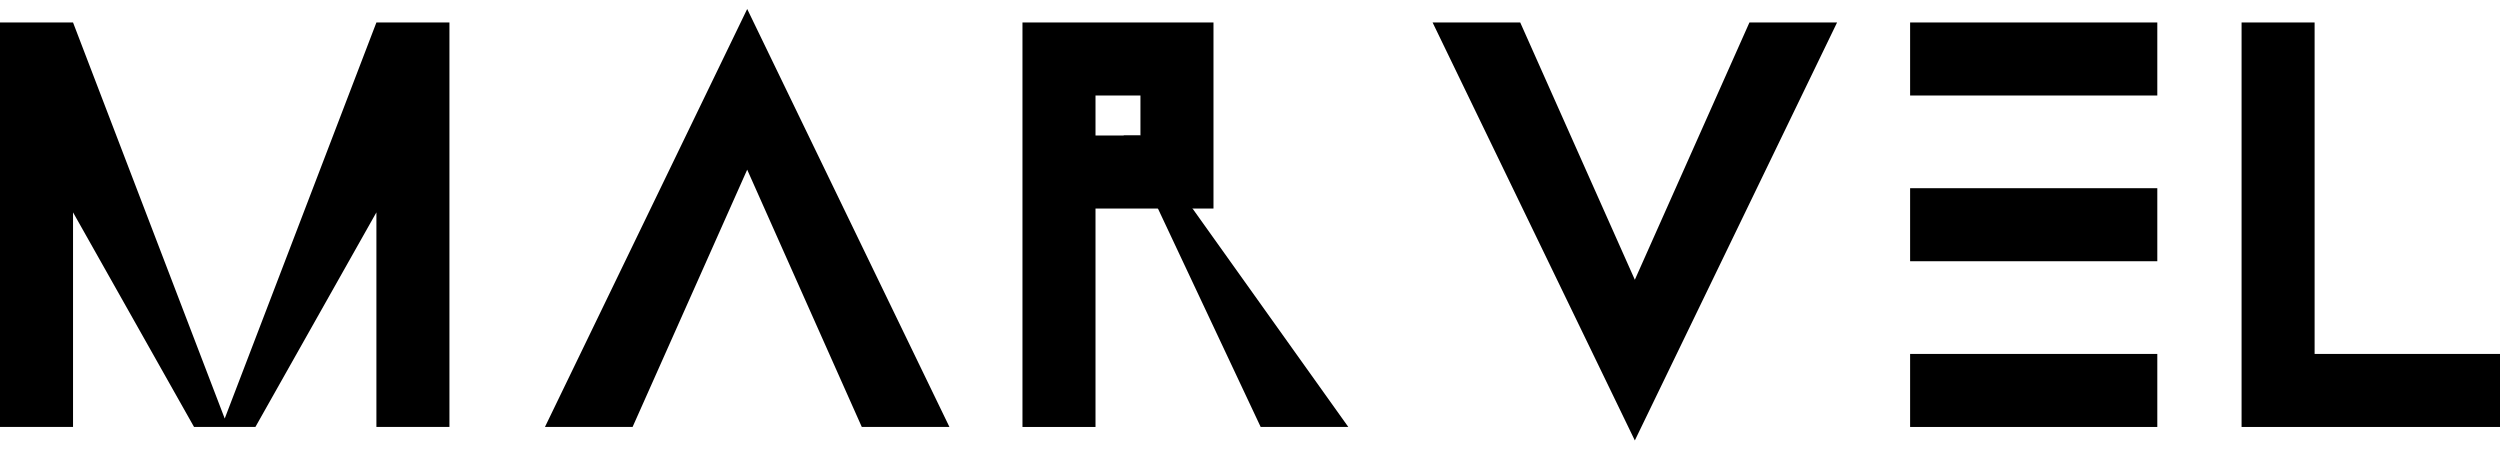
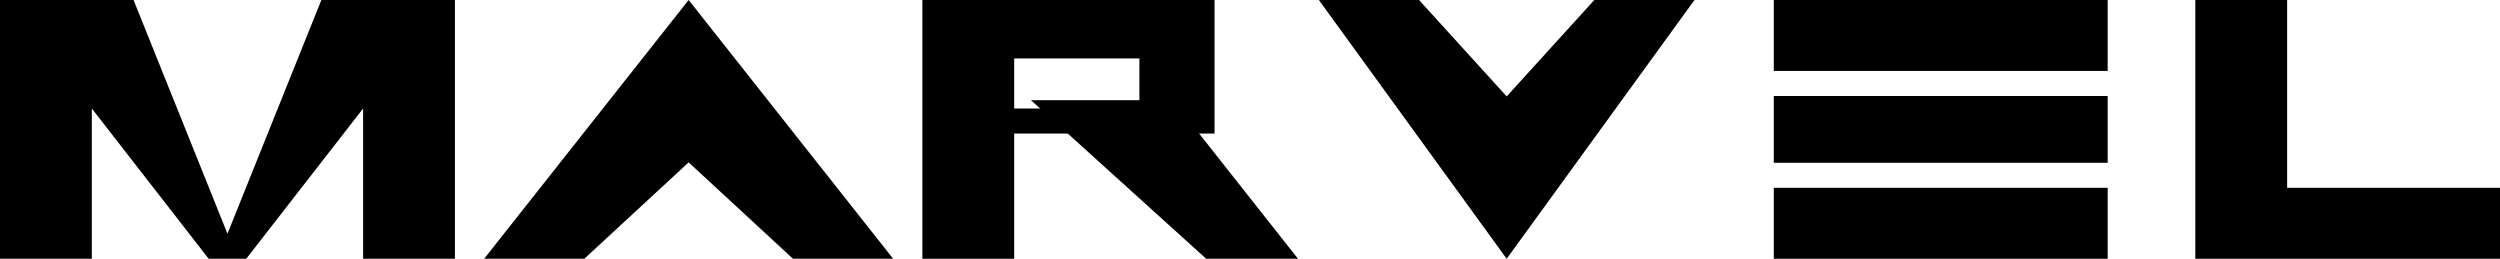
- <svg xmlns="http://www.w3.org/2000/svg" viewBox="0 0 445 80" fill="currentColor" role="img" aria-hidden="true">
-   <polygon points="0,76 0,4 13,4 40,74.5 67,4 80,4 80,76 67,76 67,37.8 45.46,76 34.54,76 13,37.8 13,76" />
-   <polygon points="97,76 133,1.6 169,76 153.4,76 133,30.2 112.6,76" />
-   <path fill-rule="evenodd" d="M182,76 L182,4 H216 V37.12 H195 V76 Z M195,17 H203 V24.12 H195 Z" />
-   <polygon points="200,24.12 203,24.12 240,76 224.4,76" />
-   <polygon points="255,4 270.6,4 291,49.8 311.4,4 327,4 291,78.4" />
-   <rect x="340" y="4" width="44" height="13" />
-   <rect x="340" y="33.5" width="44" height="13" />
-   <rect x="340" y="63" width="44" height="13" />
-   <polygon points="399,4 412,4 412,63 445,63 445,76 399,76" />
+ <svg xmlns="http://www.w3.org/2000/svg" viewBox="0 0 599.0 62" fill="currentColor" aria-hidden="true">
+   <polygon points="0.0,0.0 32.0,0.0 54.5,56.0 77.0,0.0 109.0,0.0 109.0,62.0 87.0,62.0 87.0,26.0 59.0,62.0 50.0,62.0 22.0,26.0 22.0,62.0 0.0,62.0" />
+   <polygon points="116.0,62.0 165.0,0.0 214.0,62.0 190.0,62.0 165.0,38.9 140.0,62.0" />
+   <path fill-rule="evenodd" d="M 221.0,62.0 L 221.0,0.0 L 291.0,0.0 L 291.0,32.0 L 243.0,32.0 L 243.0,62.0 Z M 243.0,14.0 L 273.0,14.0 L 273.0,26.0 L 243.0,26.0 Z" />
+   <polygon points="247.0,24.0 281.0,24.0 311.0,62.0 289.0,62.0" />
+   <polygon points="316.0,0.0 340.0,0.0 361.0,23.1 382.0,0.0 406.0,0.0 361.0,62.0" />
+   <polygon points="425.0,0.0 505.0,0.0 505.0,17.0 425.0,17.0" />
+   <polygon points="425.0,23.0 505.0,23.0 505.0,39.0 425.0,39.0" />
+   <polygon points="425.0,45.0 505.0,45.0 505.0,62.0 425.0,62.0" />
+   <polygon points="526.0,0.0 548.0,0.0 548.0,45.0 599.0,45.0 599.0,62.0 526.0,62.0" />
</svg>
